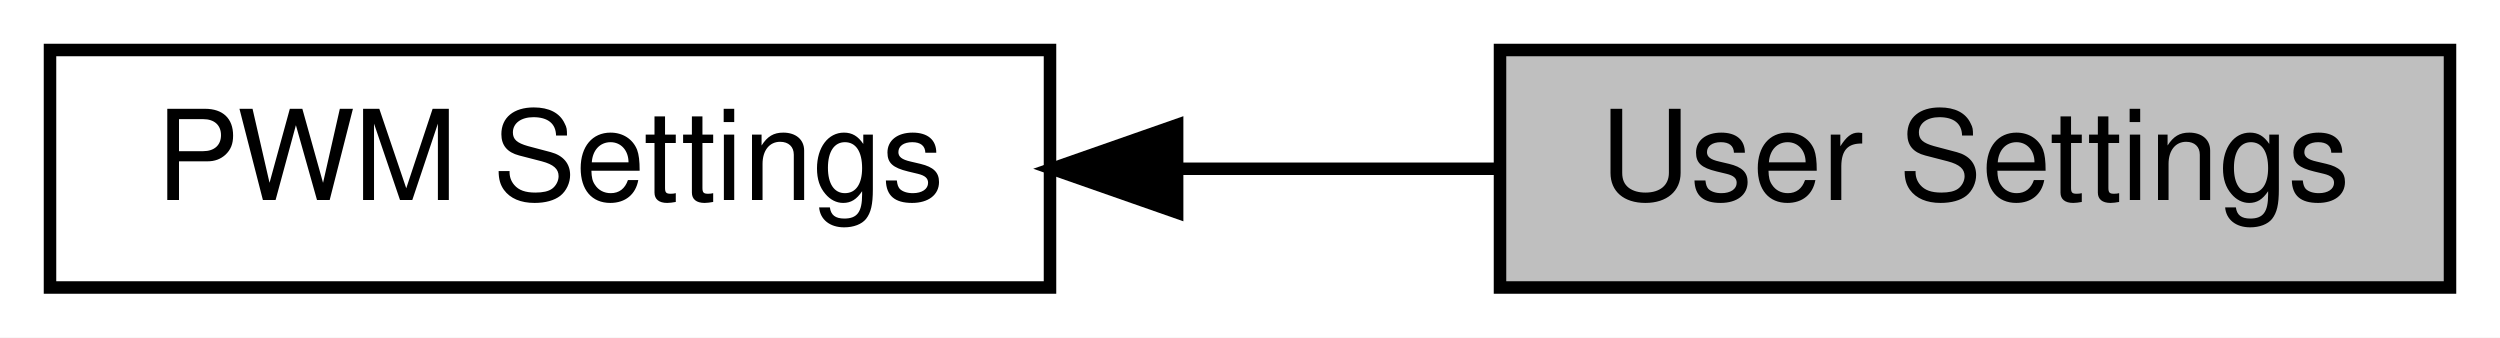
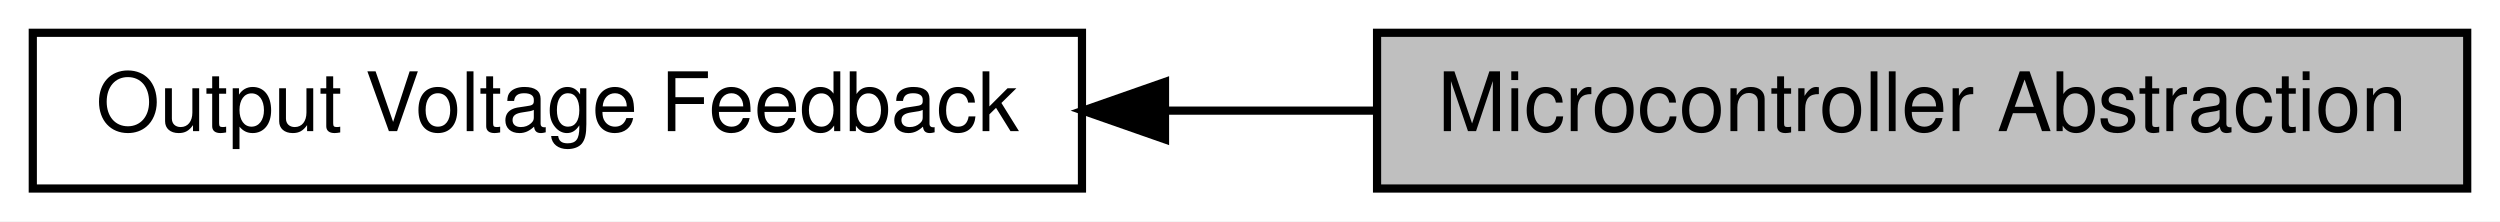
- <svg xmlns="http://www.w3.org/2000/svg" xmlns:xlink="http://www.w3.org/1999/xlink" width="200pt" height="27pt" viewBox="0.00 0.00 200.00 27.00">
+ <svg xmlns="http://www.w3.org/2000/svg" xmlns:xlink="http://www.w3.org/1999/xlink" width="305pt" height="27pt" viewBox="0.00 0.00 305.00 27.00">
  <g id="graph0" class="graph" transform="scale(1 1) rotate(0) translate(4 23)">
-     <polygon fill="white" stroke="transparent" points="-4,4 -4,-23 196,-23 196,4 -4,4" />
+     <polygon fill="white" stroke="transparent" points="-4,4 -4,-23 301,-23 301,4 -4,4" />
    <g id="node1" class="node">
      <g id="a_node1">
-         <a xlink:title="Parameter defintions using physical quantities.">
-           <polygon fill="#bfbfbf" stroke="black" points="192,-19 116,-19 116,0 192,0 192,-19" />
-           <text text-anchor="middle" x="154" y="-7" font-family="Helvetica,sans-Serif" font-size="10.00">User Settings</text>
+         <a xlink:title="Device analog input pin, register and interrupt vector assignments of output voltage feedback signal(...">
+           <polygon fill="#bfbfbf" stroke="black" points="297,-19 164,-19 164,0 297,0 297,-19" />
+           <text text-anchor="middle" x="230.5" y="-7" font-family="Helvetica,sans-Serif" font-size="10.00">Microcontroller Abstraction</text>
        </a>
      </g>
    </g>
    <g id="node2" class="node">
      <g id="a_node2">
-         <a xlink:href="a00389.html" target="_top" xlink:title="Declaration of fundamental PWM parameters.">
-           <polygon fill="white" stroke="black" points="80,-19 0,-19 0,0 80,0 80,-19" />
-           <text text-anchor="middle" x="40" y="-7" font-family="Helvetica,sans-Serif" font-size="10.00">PWM Settings</text>
+         <a xlink:href="a00387.html" target="_top" xlink:title="Declaration of output voltage feedback parameters.">
+           <polygon fill="white" stroke="black" points="128,-19 0,-19 0,0 128,0 128,-19" />
+           <text text-anchor="middle" x="64" y="-7" font-family="Helvetica,sans-Serif" font-size="10.00">Output Voltage Feedback</text>
        </a>
      </g>
    </g>
    <g id="edge1" class="edge">
-       <path fill="none" stroke="black" d="M90.45,-9.5C99,-9.5 107.76,-9.5 115.92,-9.5" />
-       <polygon fill="black" stroke="black" points="90.17,-6 80.17,-9.5 90.17,-13 90.17,-6" />
+       <path fill="none" stroke="black" d="M138.38,-9.5C146.85,-9.5 155.45,-9.5 163.81,-9.5" />
+       <polygon fill="black" stroke="black" points="138.13,-6 128.13,-9.5 138.13,-13 138.13,-6" />
    </g>
  </g>
</svg>
